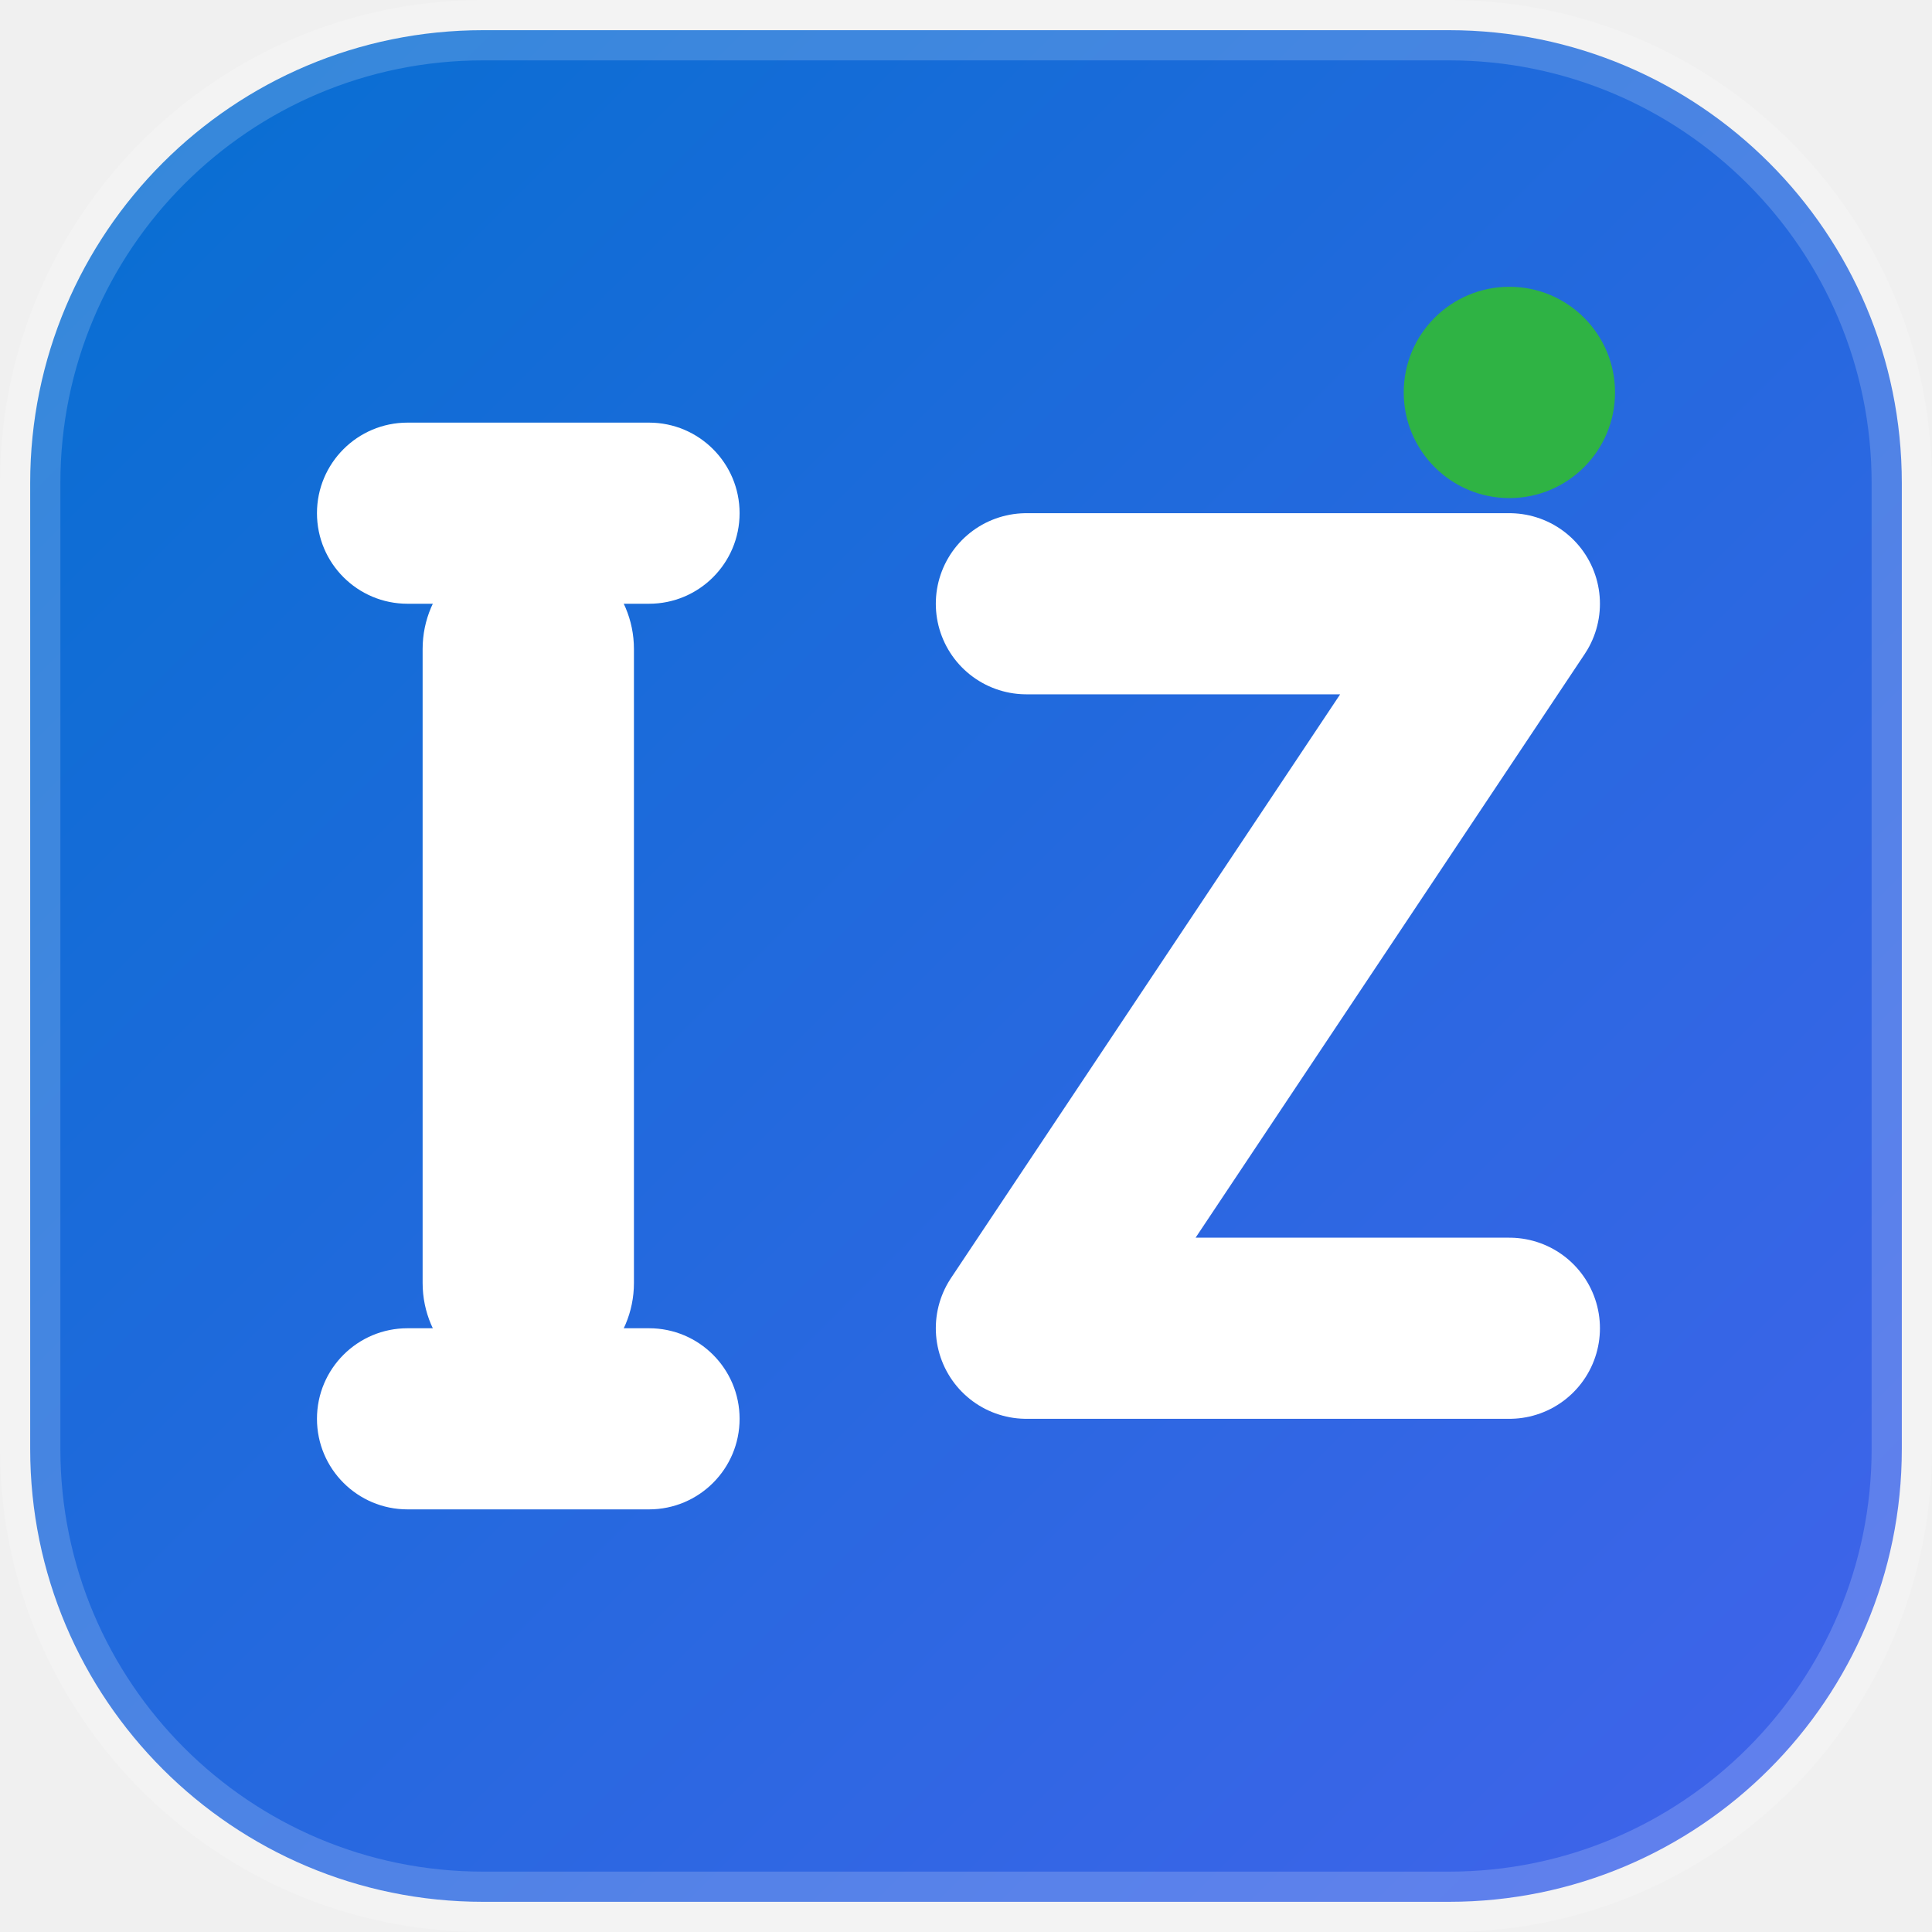
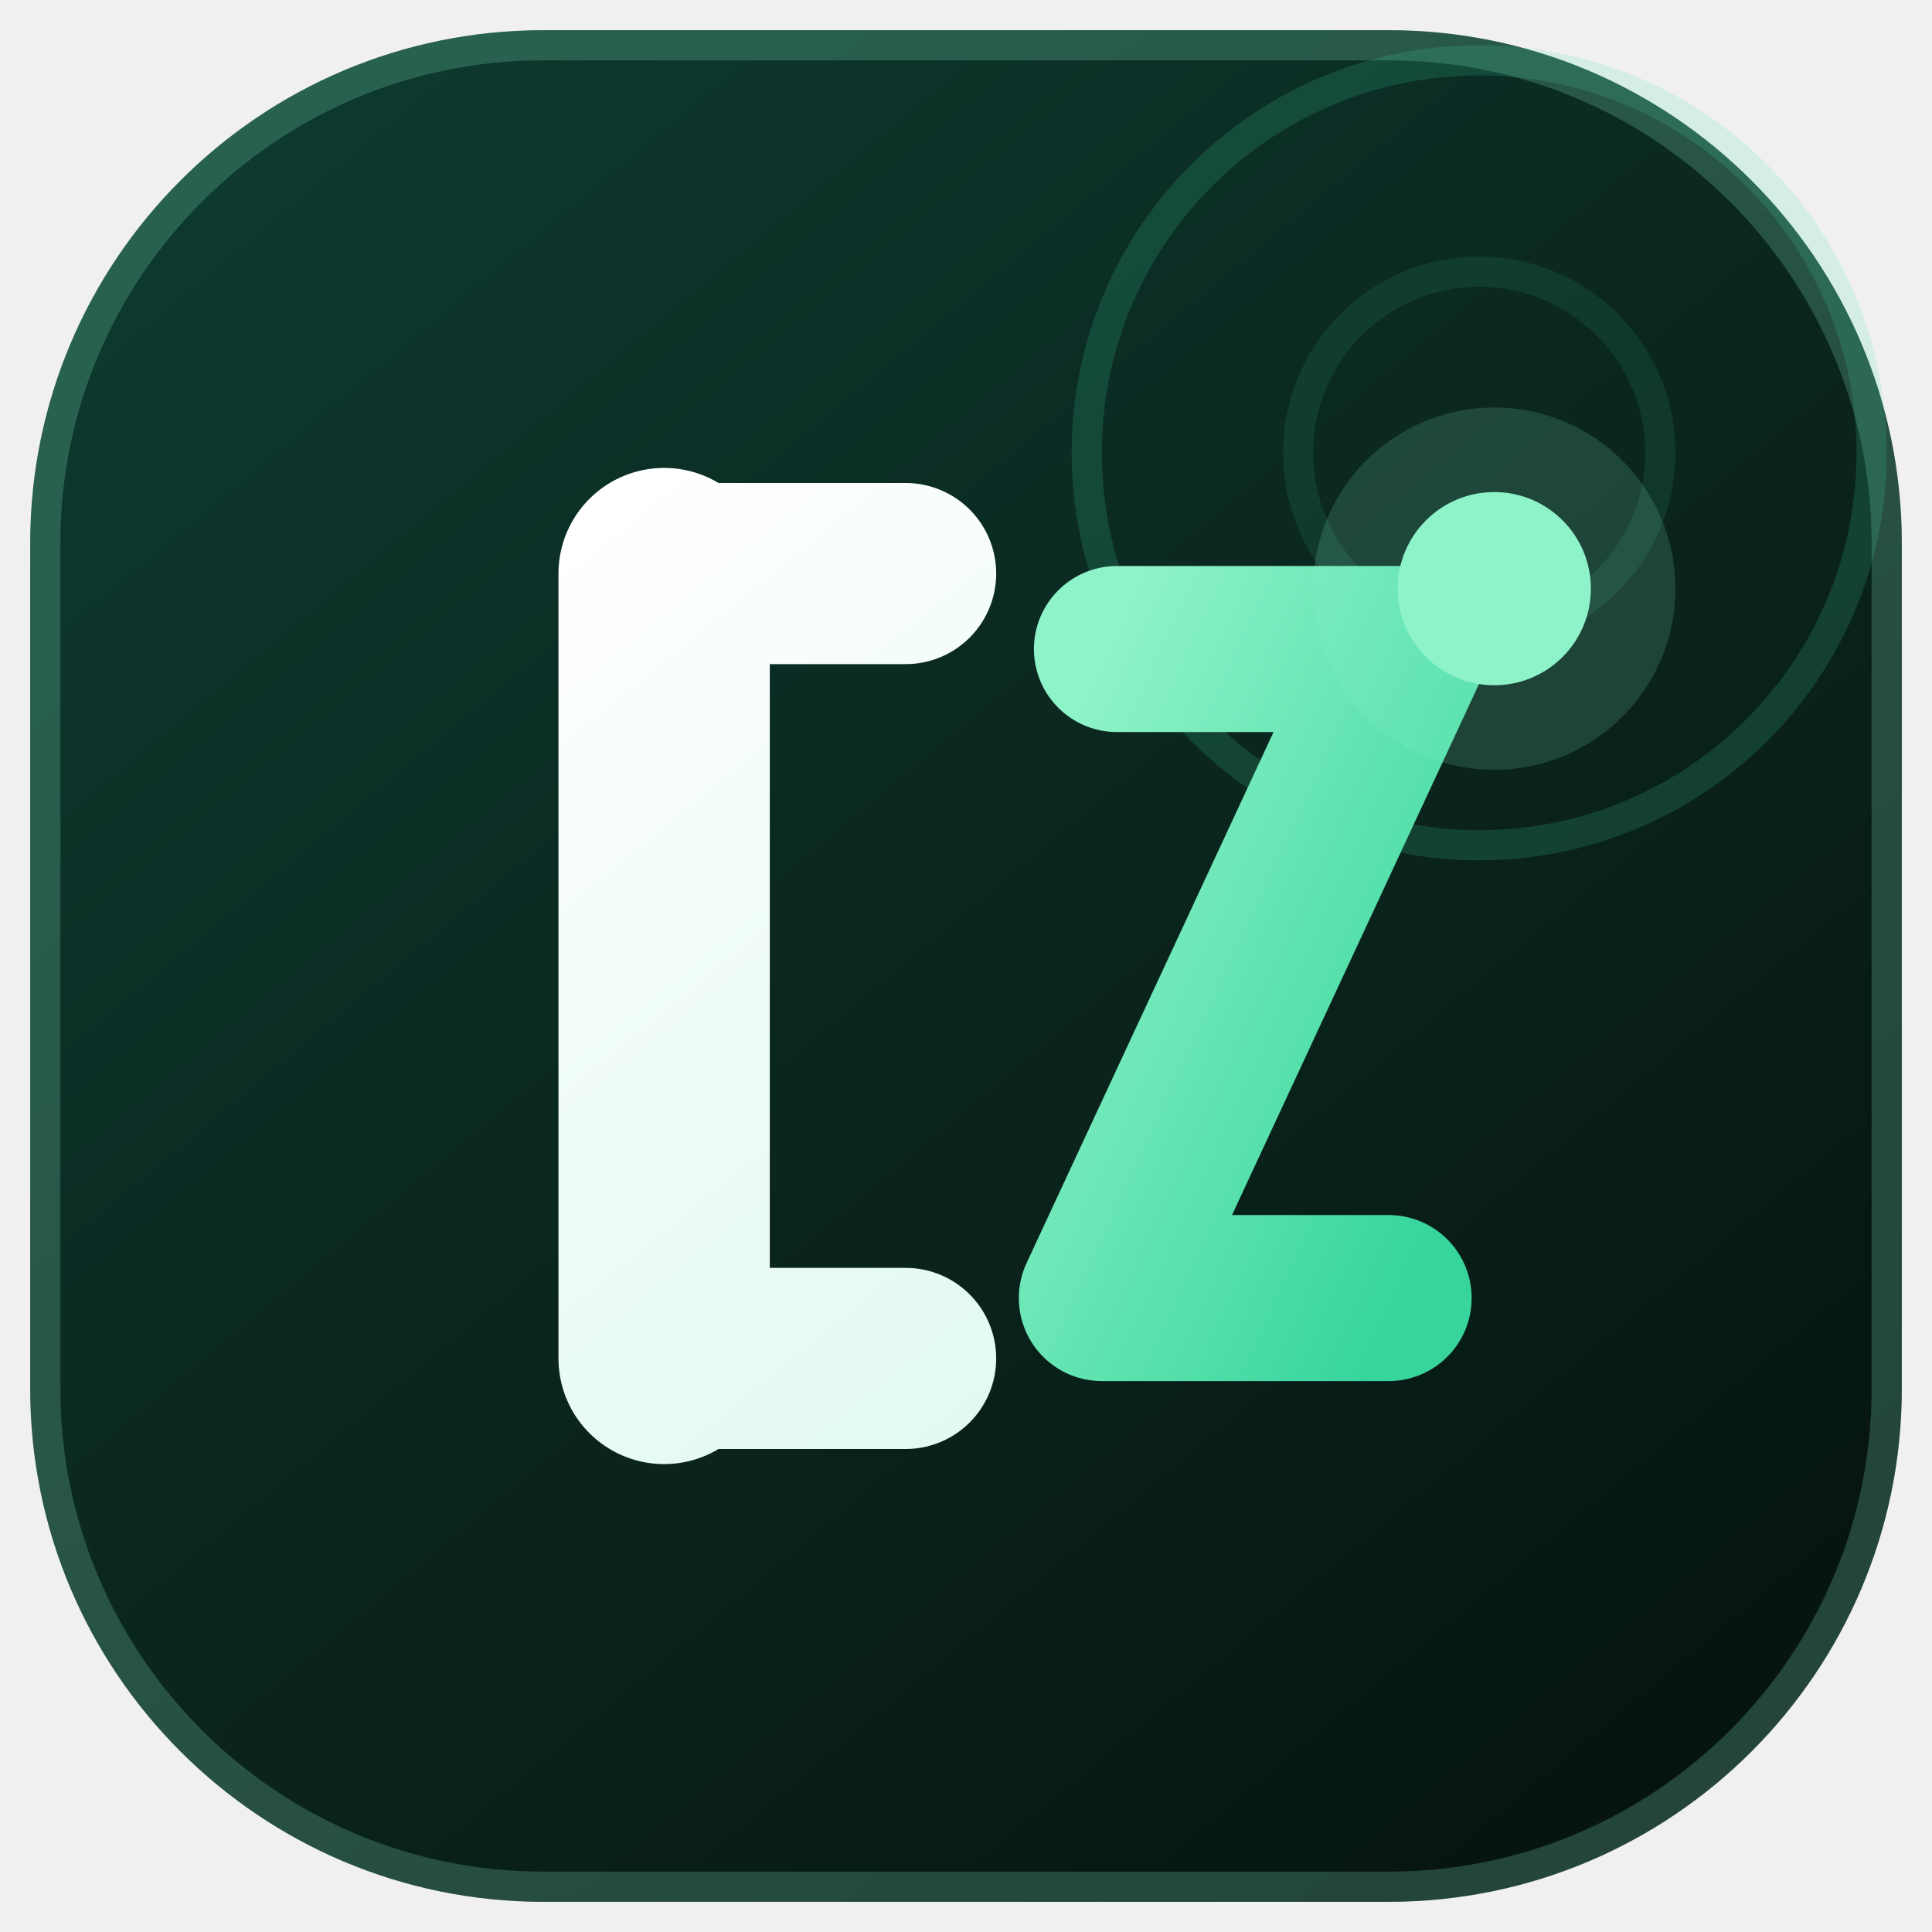
- <svg xmlns="http://www.w3.org/2000/svg" width="64" height="64" viewBox="0 0 64 64" role="img" aria-label="Izan logo">
+ <svg xmlns="http://www.w3.org/2000/svg" width="64" height="64" viewBox="0 0 64 64" role="img" aria-label="Izan">
  <defs>
-     <linearGradient id="izanGrad" x1="0" y1="0" x2="1" y2="1">
-       <stop offset="0%" stop-color="#066fd1" />
-       <stop offset="100%" stop-color="#4263eb" />
+     <linearGradient id="izanTile" x1="8" y1="2" x2="58" y2="62" gradientUnits="userSpaceOnUse">
+       <stop offset="0" stop-color="#0d3a2f" />
+       <stop offset="0.55" stop-color="#0a241d" />
+       <stop offset="1" stop-color="#06120f" />
+     </linearGradient>
+     <linearGradient id="izanGlyph" x1="20" y1="16" x2="46" y2="48" gradientUnits="userSpaceOnUse">
+       <stop offset="0" stop-color="#ffffff" />
+       <stop offset="1" stop-color="#d8f8ea" />
+     </linearGradient>
+     <linearGradient id="izanBeam" x1="0" y1="0" x2="1" y2="1">
+       <stop offset="0" stop-color="#8ff3c9" />
+       <stop offset="1" stop-color="#37d59c" />
    </linearGradient>
  </defs>
-   <rect x="1" y="1" width="62" height="62" rx="15" fill="url(#izanGrad)" />
-   <rect x="1" y="1" width="62" height="62" rx="15" fill="none" stroke="#ffffff" stroke-opacity=".18" stroke-width="2" />
-   <rect x="14" y="18" width="7" height="28" rx="3.5" fill="#ffffff" />
-   <rect x="10.5" y="14" width="14" height="6" rx="3" fill="#ffffff" />
-   <rect x="10.5" y="44" width="14" height="6" rx="3" fill="#ffffff" />
-   <path d="M34 20 H50 L34 44 H50" fill="none" stroke="#ffffff" stroke-width="6" stroke-linecap="round" stroke-linejoin="round" />
-   <circle cx="50" cy="13" r="3.5" fill="#2fb344" />
+   <rect x="1" y="1" width="62" height="62" rx="17" fill="url(#izanTile)" />
+   <rect x="1.5" y="1.5" width="61" height="61" rx="16.5" fill="none" stroke="#8ff3c9" stroke-opacity="0.22" stroke-width="1" />
+   <circle cx="49" cy="15" r="13" fill="none" stroke="#4ae3ac" stroke-opacity="0.16" stroke-width="1" />
+   <circle cx="49" cy="15" r="6" fill="none" stroke="#4ae3ac" stroke-opacity="0.1" stroke-width="1" />
+   <path d="M22 19v26" stroke="url(#izanGlyph)" stroke-width="7" stroke-linecap="round" />
+   <path d="M22 19h8M22 45h8" stroke="url(#izanGlyph)" stroke-width="6" stroke-linecap="round" />
+   <path d="M37 21.5h9.5L36.5 43H46" fill="none" stroke="url(#izanBeam)" stroke-width="5.5" stroke-linecap="round" stroke-linejoin="round" />
+   <circle cx="49.5" cy="19.5" r="3.2" fill="#8ff3c9" />
+   <circle cx="49.5" cy="19.5" r="6" fill="#8ff3c9" opacity="0.16" />
</svg>
